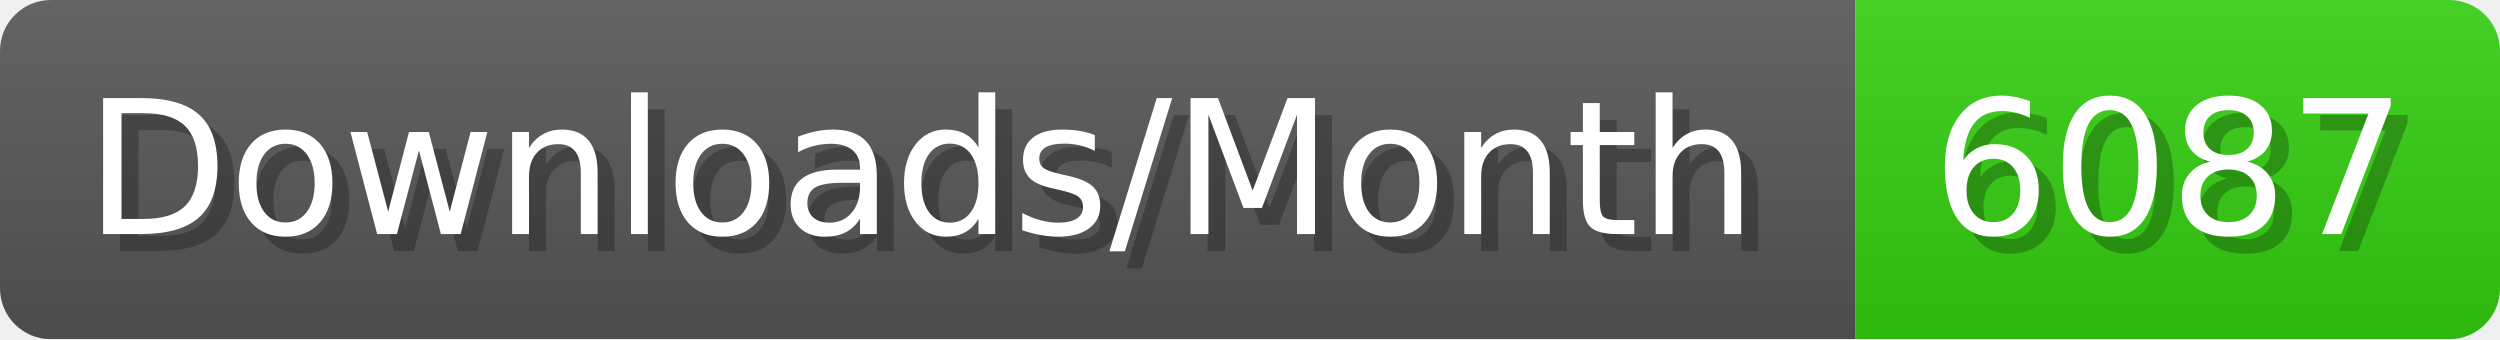
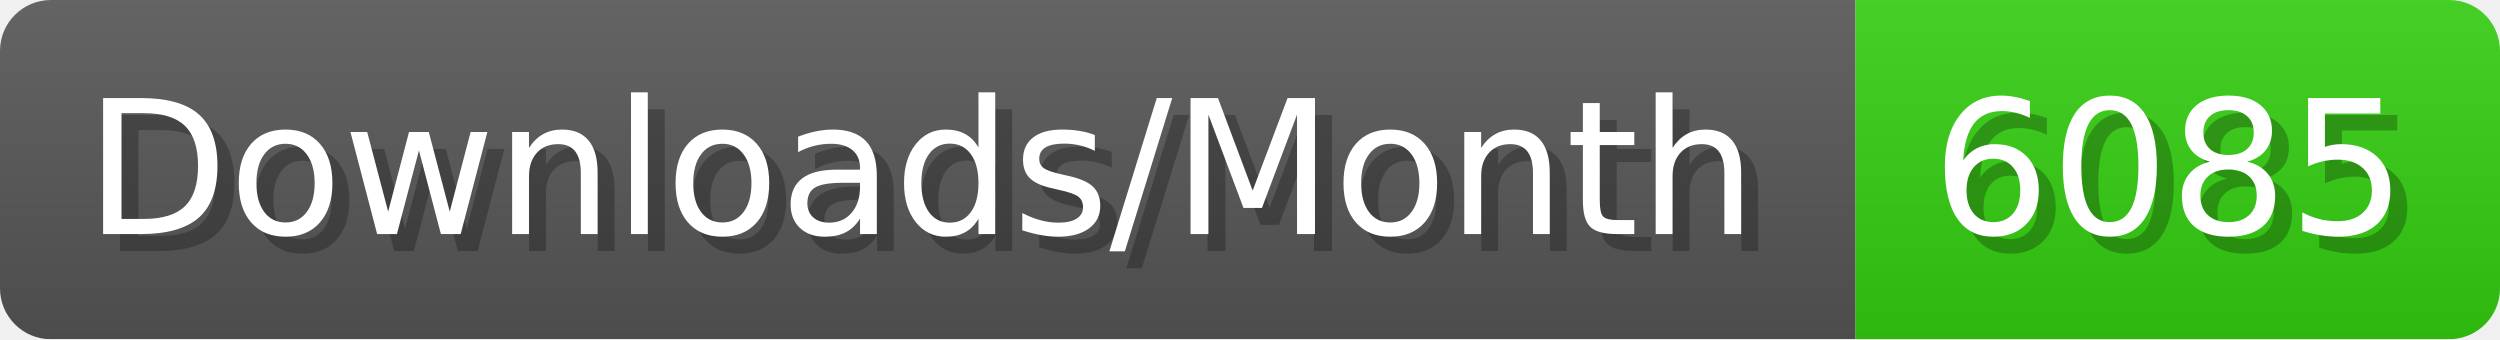
- <svg xmlns="http://www.w3.org/2000/svg" width="147.4" height="20" viewBox="0 0 1474 200" role="img" aria-label="Downloads/Month: 6087">
+ <svg xmlns="http://www.w3.org/2000/svg" width="147.4" height="20" viewBox="0 0 1474 200" role="img" aria-label="Downloads/Month: 6085">
  <linearGradient id="YlXUI" x2="0" y2="100%">
    <stop offset="0" stop-opacity=".1" stop-color="#EEE" />
    <stop offset="1" stop-opacity=".1" />
  </linearGradient>
  <mask id="JHhop">
    <rect width="1474" height="200" rx="30" fill="#FFF" />
  </mask>
  <g mask="url(#JHhop)">
    <rect width="1094" height="200" fill="#555" />
    <rect width="380" height="200" fill="#3C1" x="1094" />
    <rect width="1474" height="200" fill="url(#YlXUI)" />
  </g>
  <g aria-hidden="true" fill="#fff" text-anchor="start" font-family="Verdana,DejaVu Sans,sans-serif" font-size="110">
    <text x="60" y="148" textLength="994" fill="#000" opacity="0.25">Downloads/Month</text>
    <text x="50" y="138" textLength="994">Downloads/Month</text>
-     <text x="1149" y="148" textLength="280" fill="#000" opacity="0.25">6087</text>
-     <text x="1139" y="138" textLength="280">6087</text>
+     <text x="1149" y="148" textLength="280" fill="#000" opacity="0.25">6085</text>
+     <text x="1139" y="138" textLength="280">6085</text>
  </g>
</svg>
